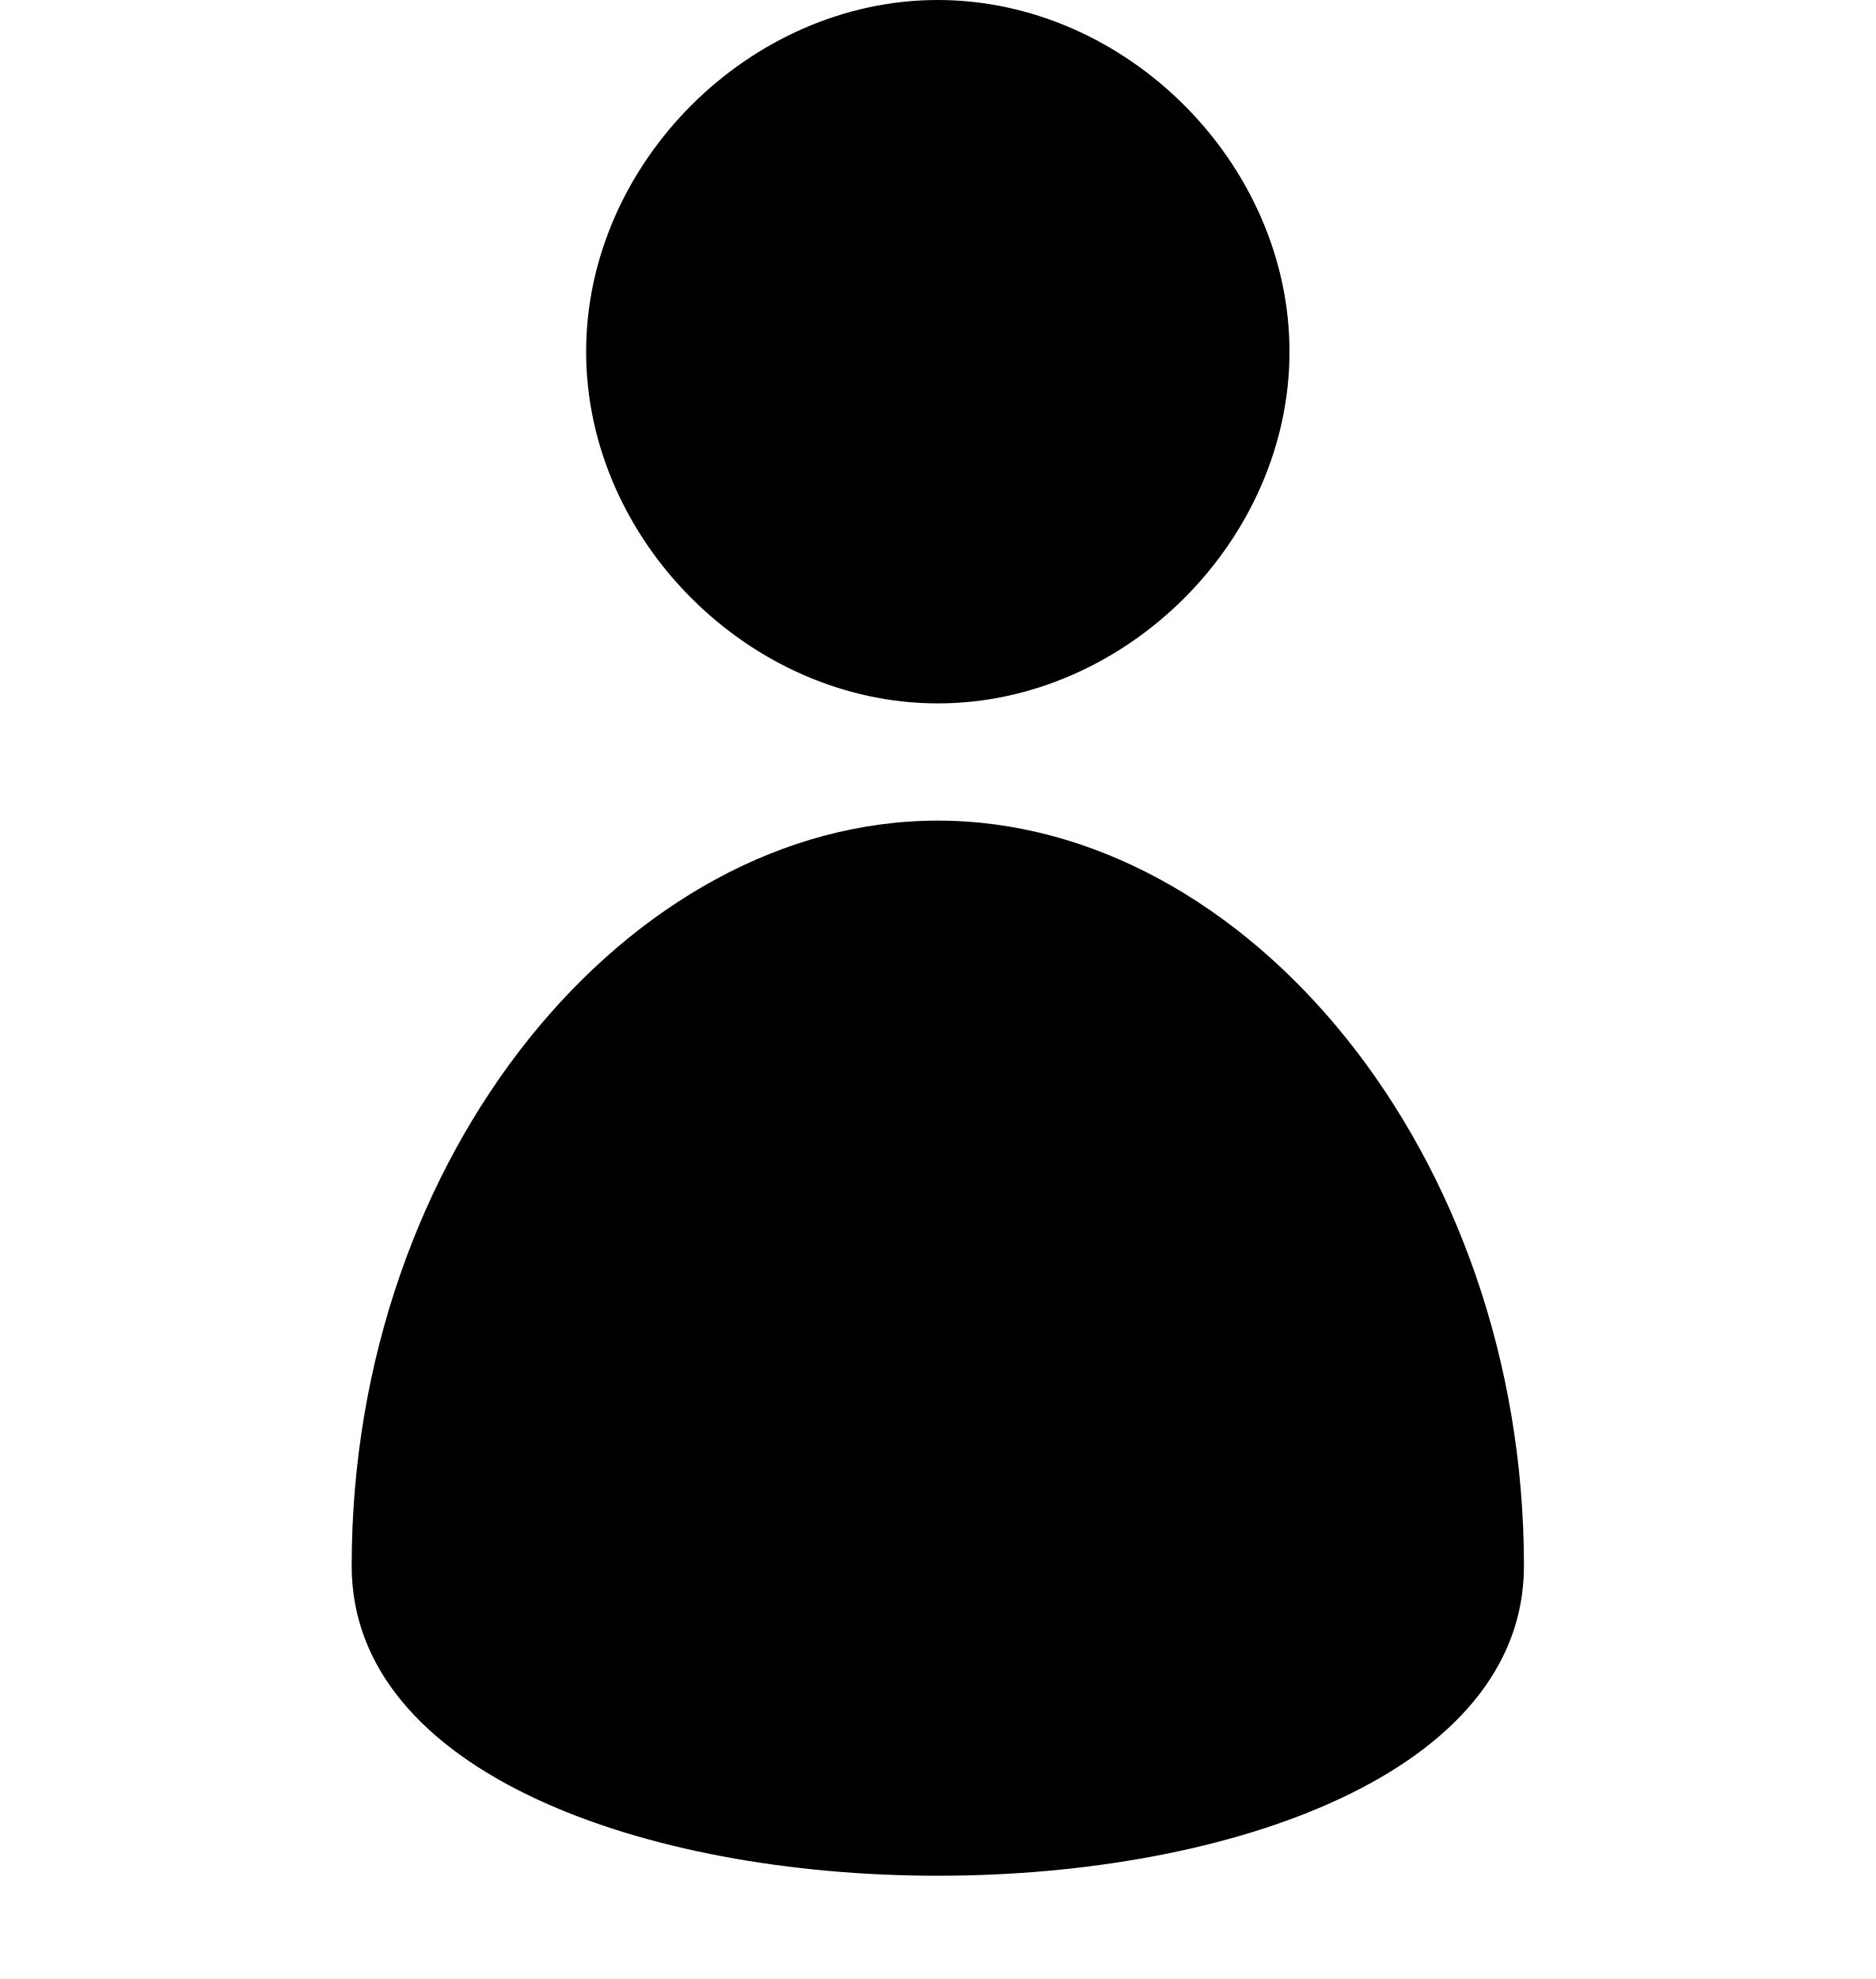
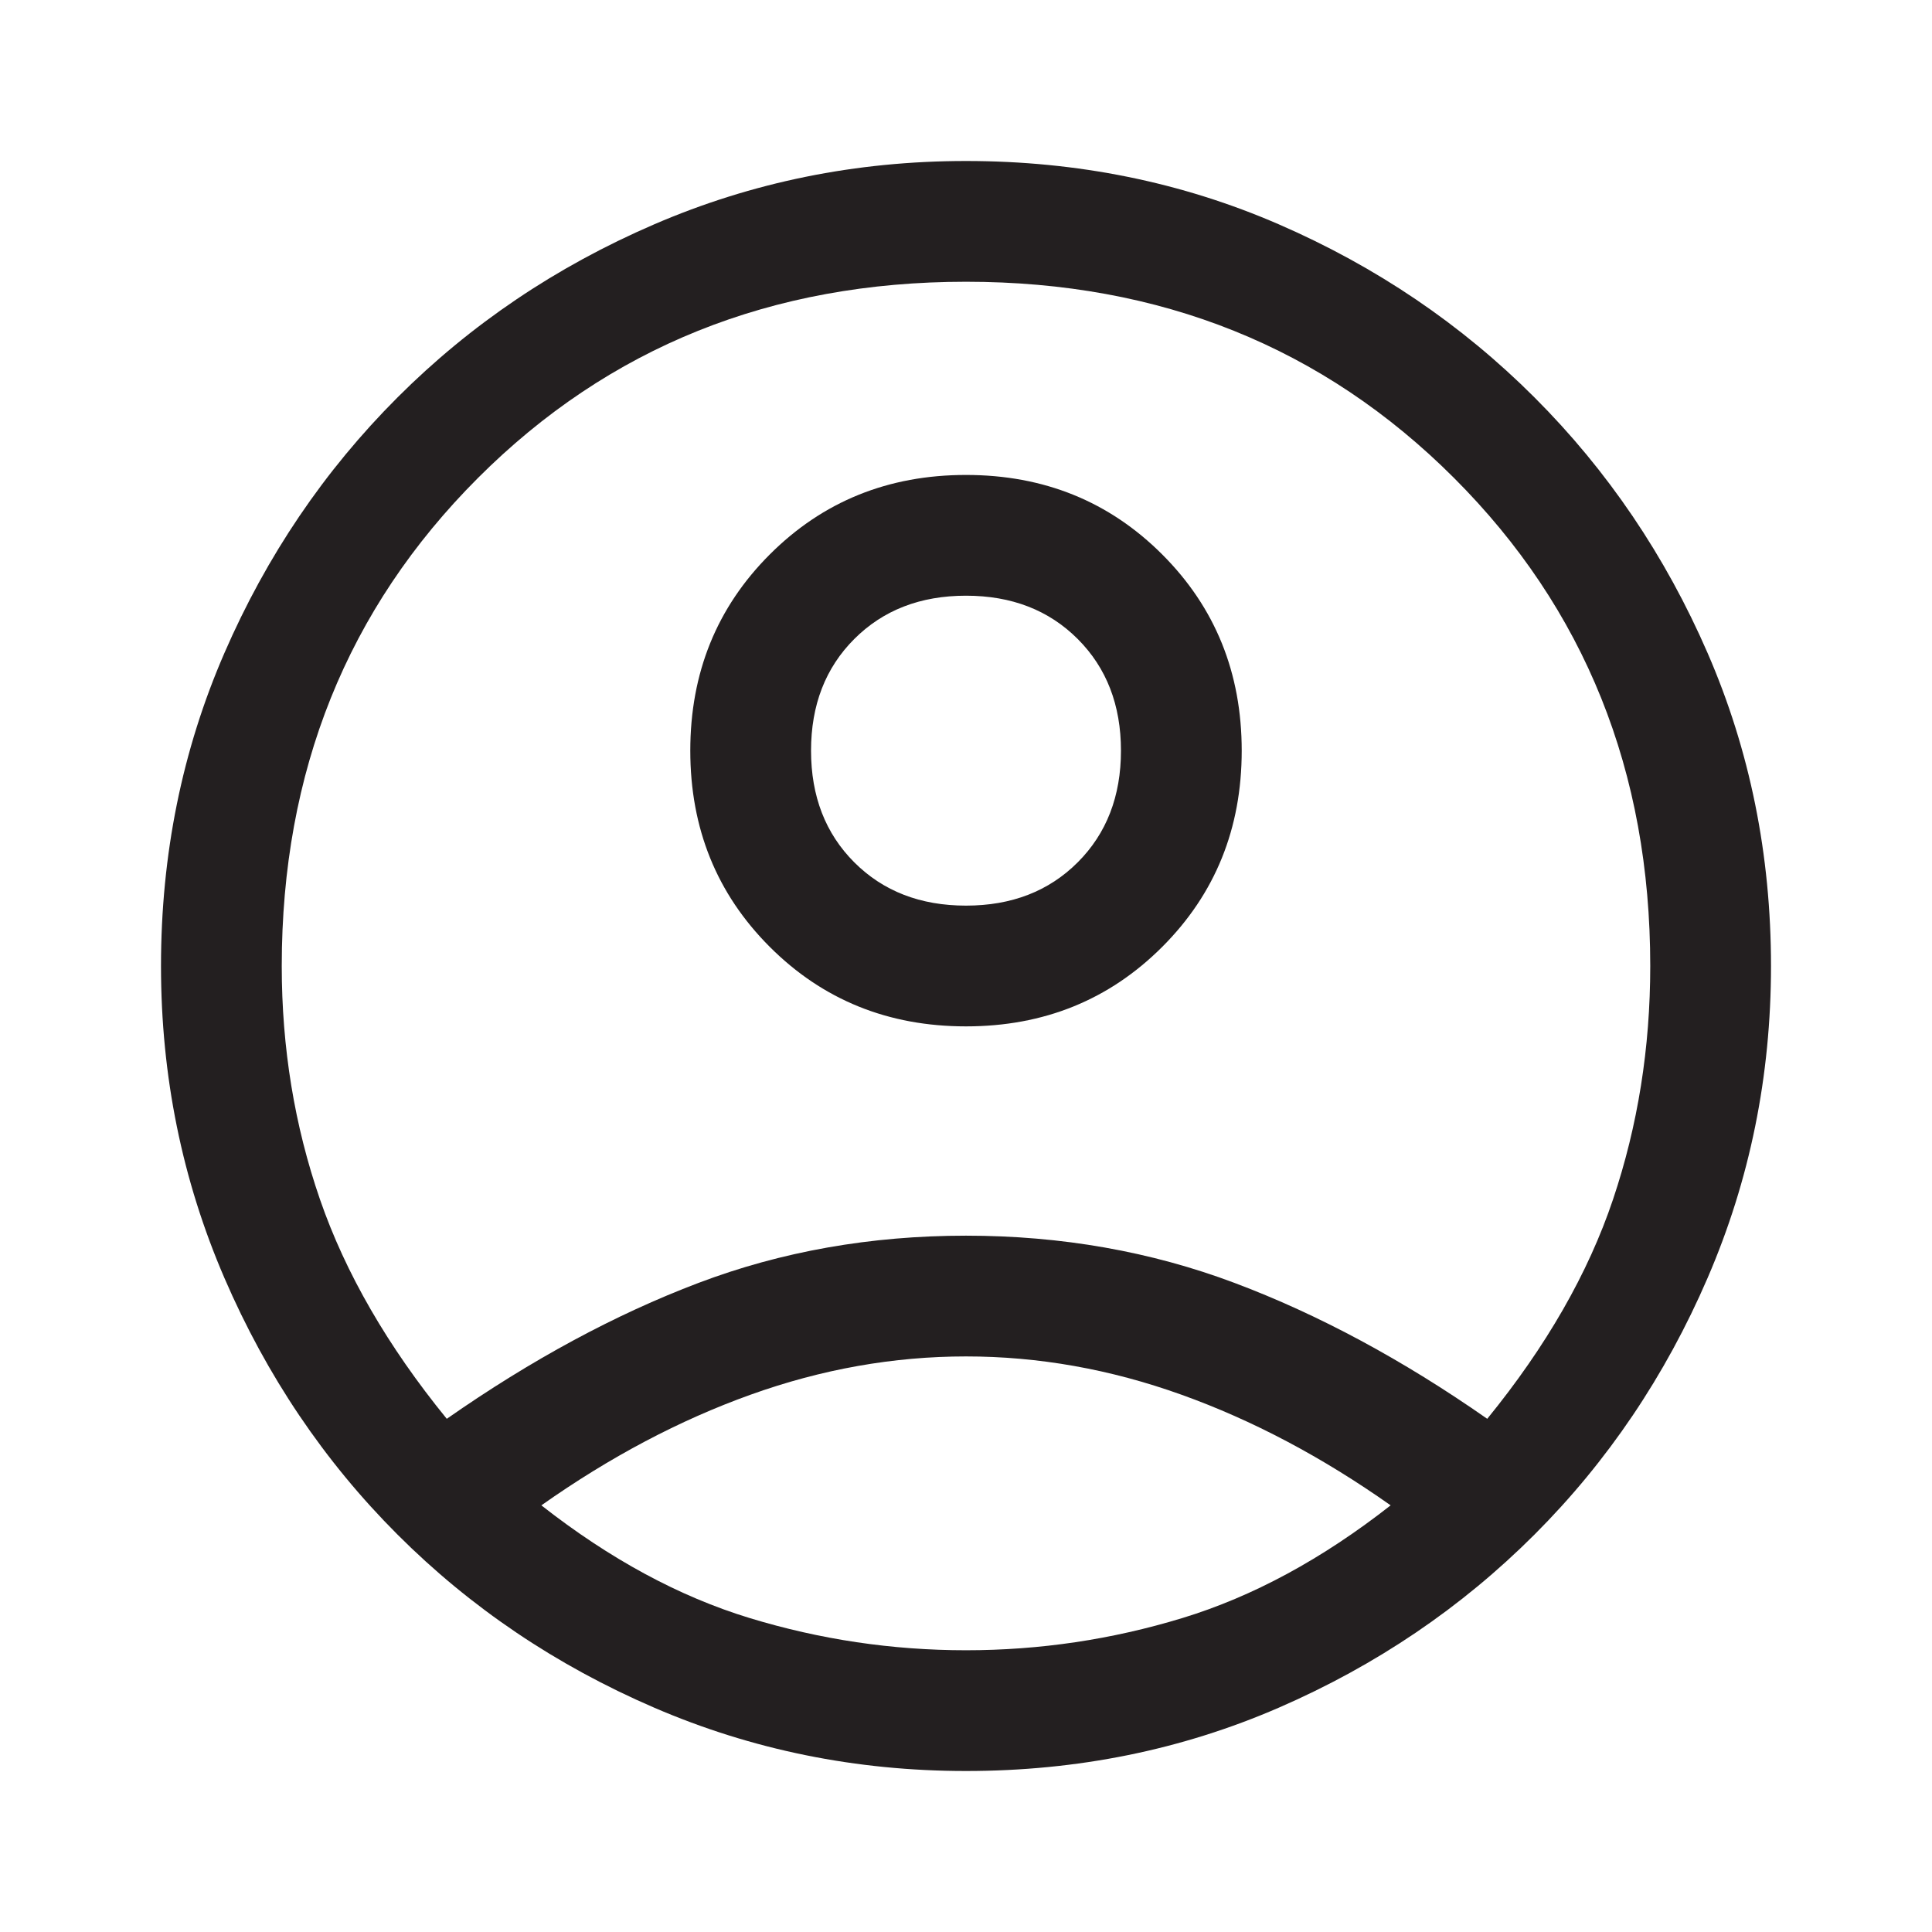
- <svg xmlns="http://www.w3.org/2000/svg" width="32" height="33.762">
-   <path d="M22 6c0-3.212-2.788-6-6-6s-6 2.788-6 6 2.788 6 6 6 6-2.788 6-6zm-6 8c-5.256 0-10 5.67-10 12.716s20 7.046 20 0S21.256 14 16 14z" />
+ <svg xmlns="http://www.w3.org/2000/svg" height="48" width="48">
+   <path fill="#231F20" d="M11.1 35.25q3.15-2.2 6.25-3.375Q20.45 30.7 24 30.7q3.55 0 6.675 1.175t6.275 3.375q2.2-2.7 3.125-5.45Q41 27.05 41 24q0-7.25-4.875-12.125T24 7q-7.25 0-12.125 4.875T7 24q0 3.05.95 5.8t3.15 5.45ZM24 25.5q-2.9 0-4.875-1.975T17.15 18.65q0-2.9 1.975-4.875T24 11.8q2.9 0 4.875 1.975t1.975 4.875q0 2.9-1.975 4.875T24 25.5ZM24 44q-4.1 0-7.75-1.575-3.65-1.575-6.375-4.3-2.725-2.725-4.3-6.375Q4 28.1 4 24q0-4.15 1.575-7.775t4.3-6.35q2.725-2.725 6.375-4.3Q19.9 4 24 4q4.15 0 7.775 1.575t6.35 4.3q2.725 2.725 4.3 6.35Q44 19.85 44 24q0 4.1-1.575 7.75-1.575 3.65-4.3 6.375-2.725 2.725-6.35 4.3Q28.15 44 24 44Zm0-3q2.75 0 5.375-.8t5.175-2.8q-2.55-1.8-5.2-2.75-2.65-.95-5.35-.95-2.7 0-5.35.95-2.65.95-5.2 2.75 2.55 2 5.175 2.8Q21.25 41 24 41Zm0-18.5q1.7 0 2.775-1.075t1.075-2.775q0-1.7-1.075-2.775T24 14.8q-1.7 0-2.775 1.075T20.15 18.65q0 1.7 1.075 2.775T24 22.5Zm0-3.85Zm0 18.7Z" />
</svg>
